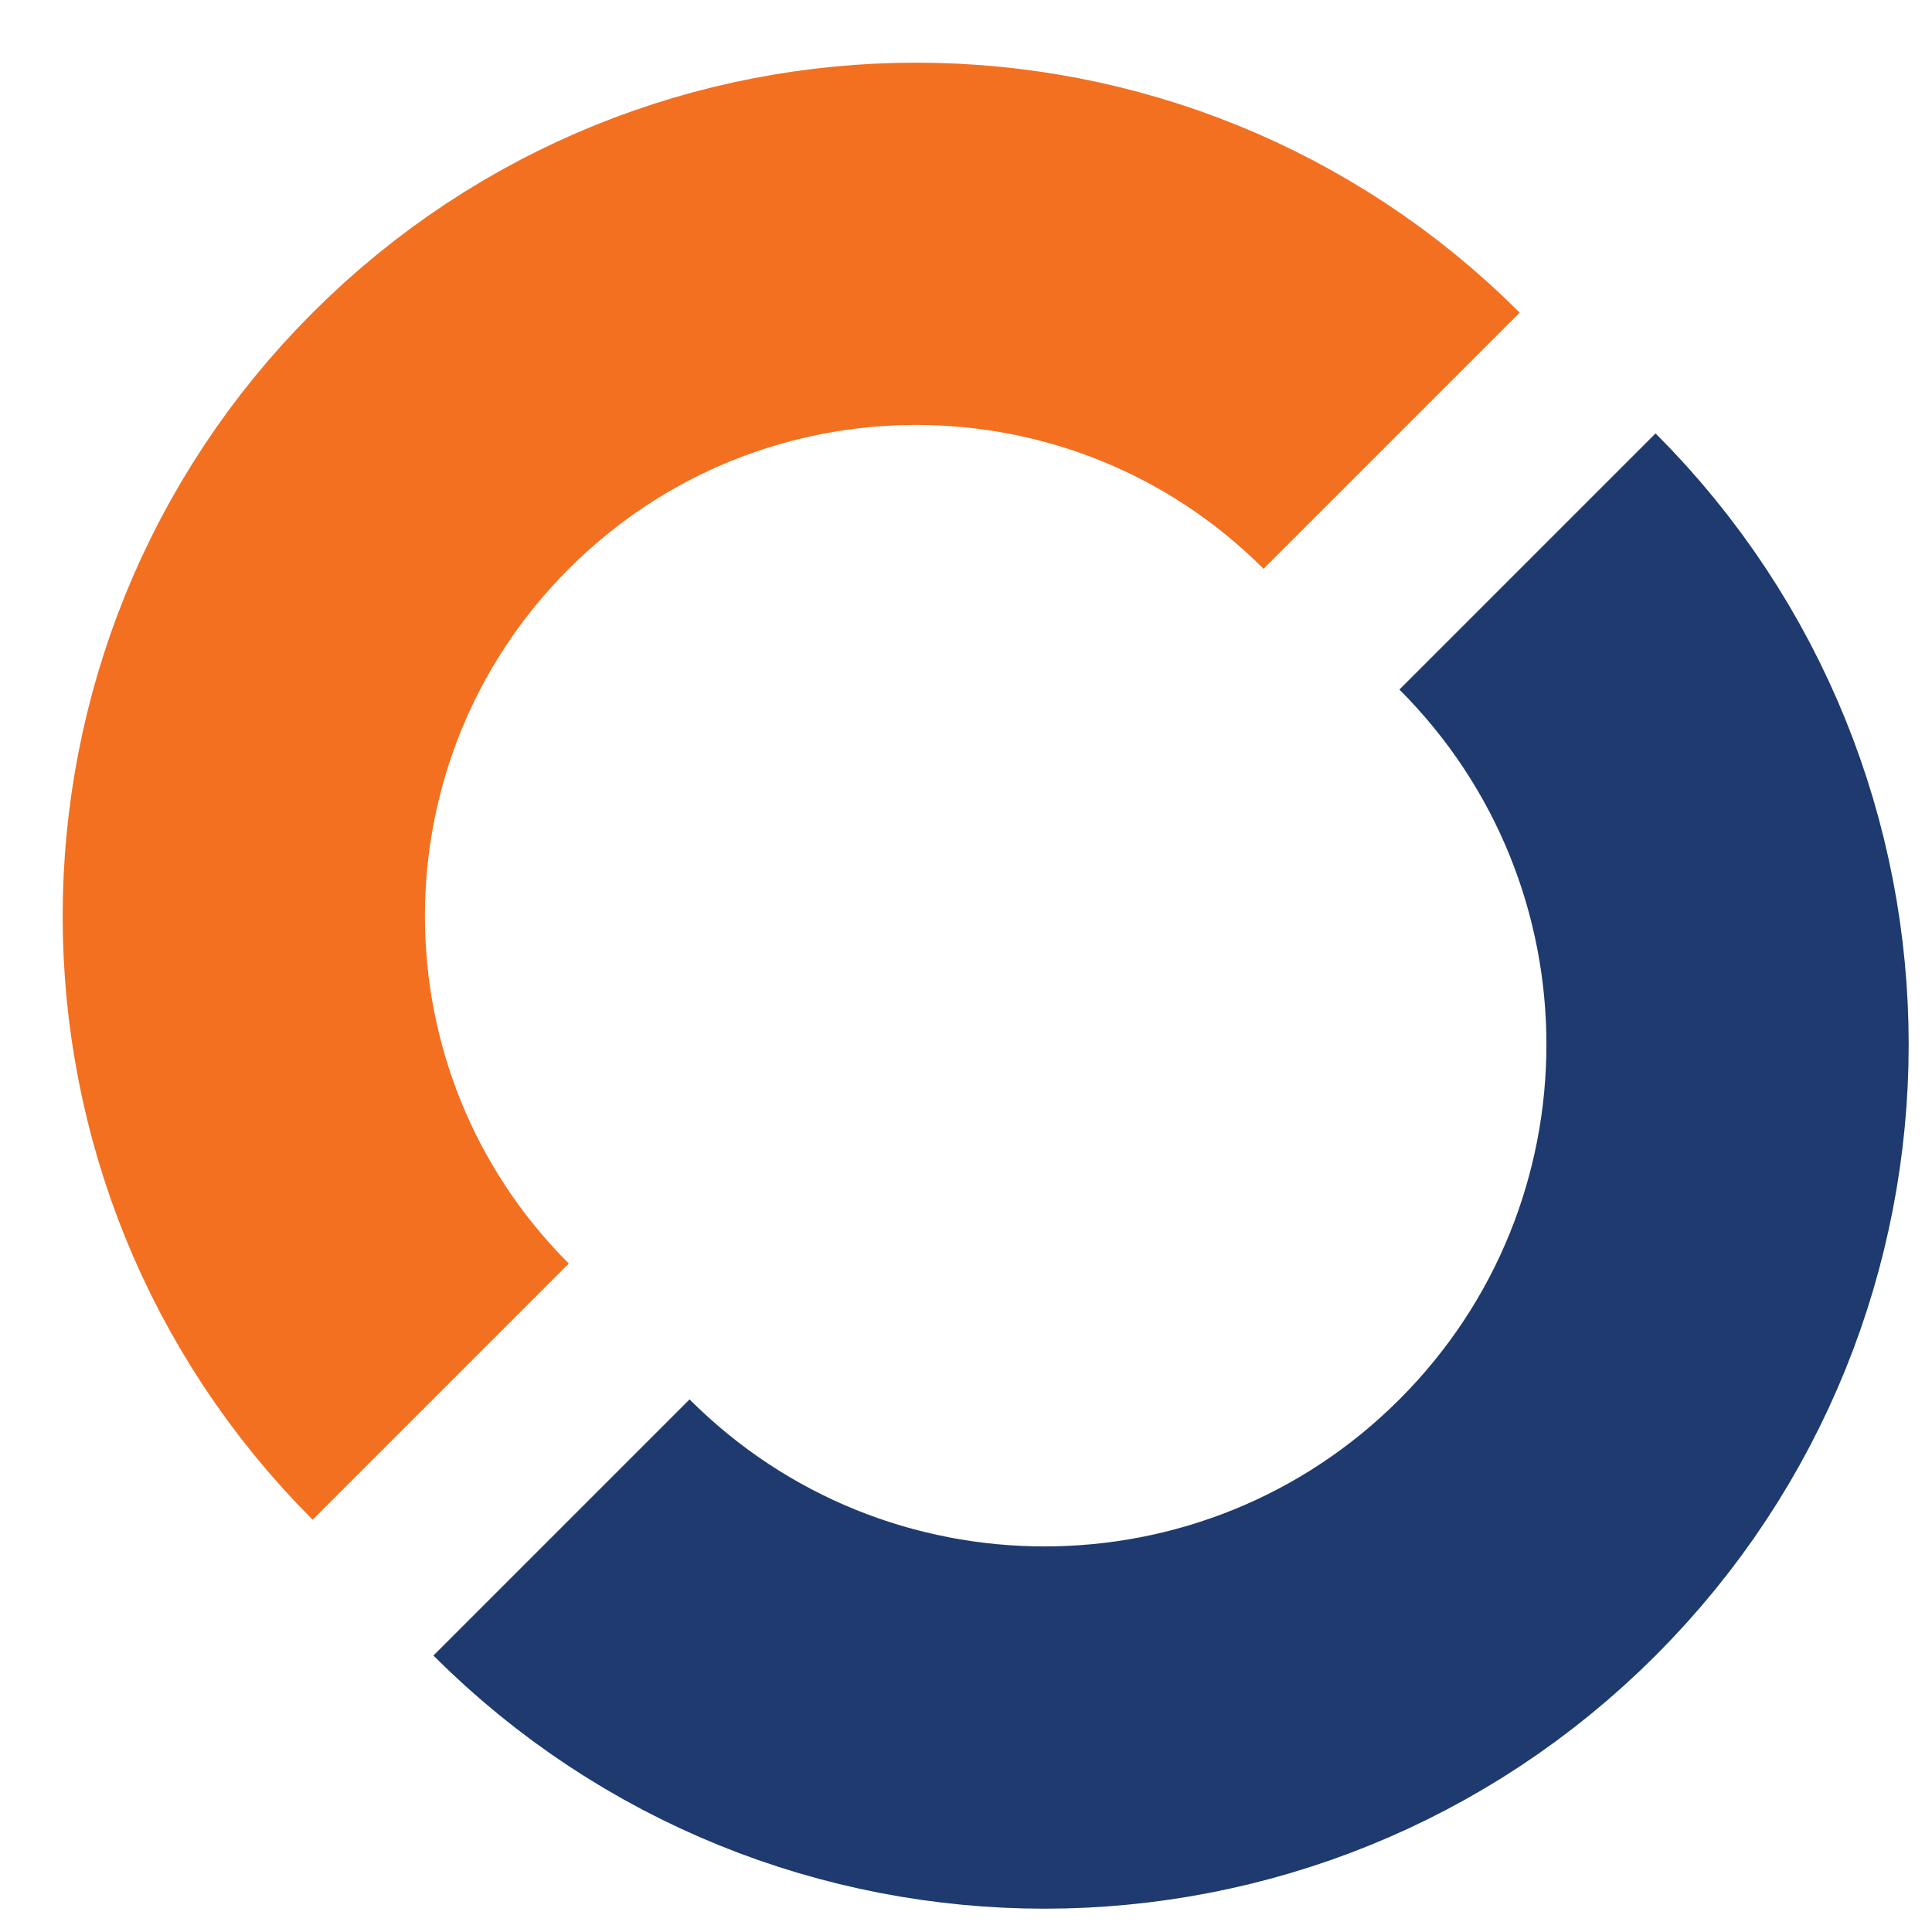
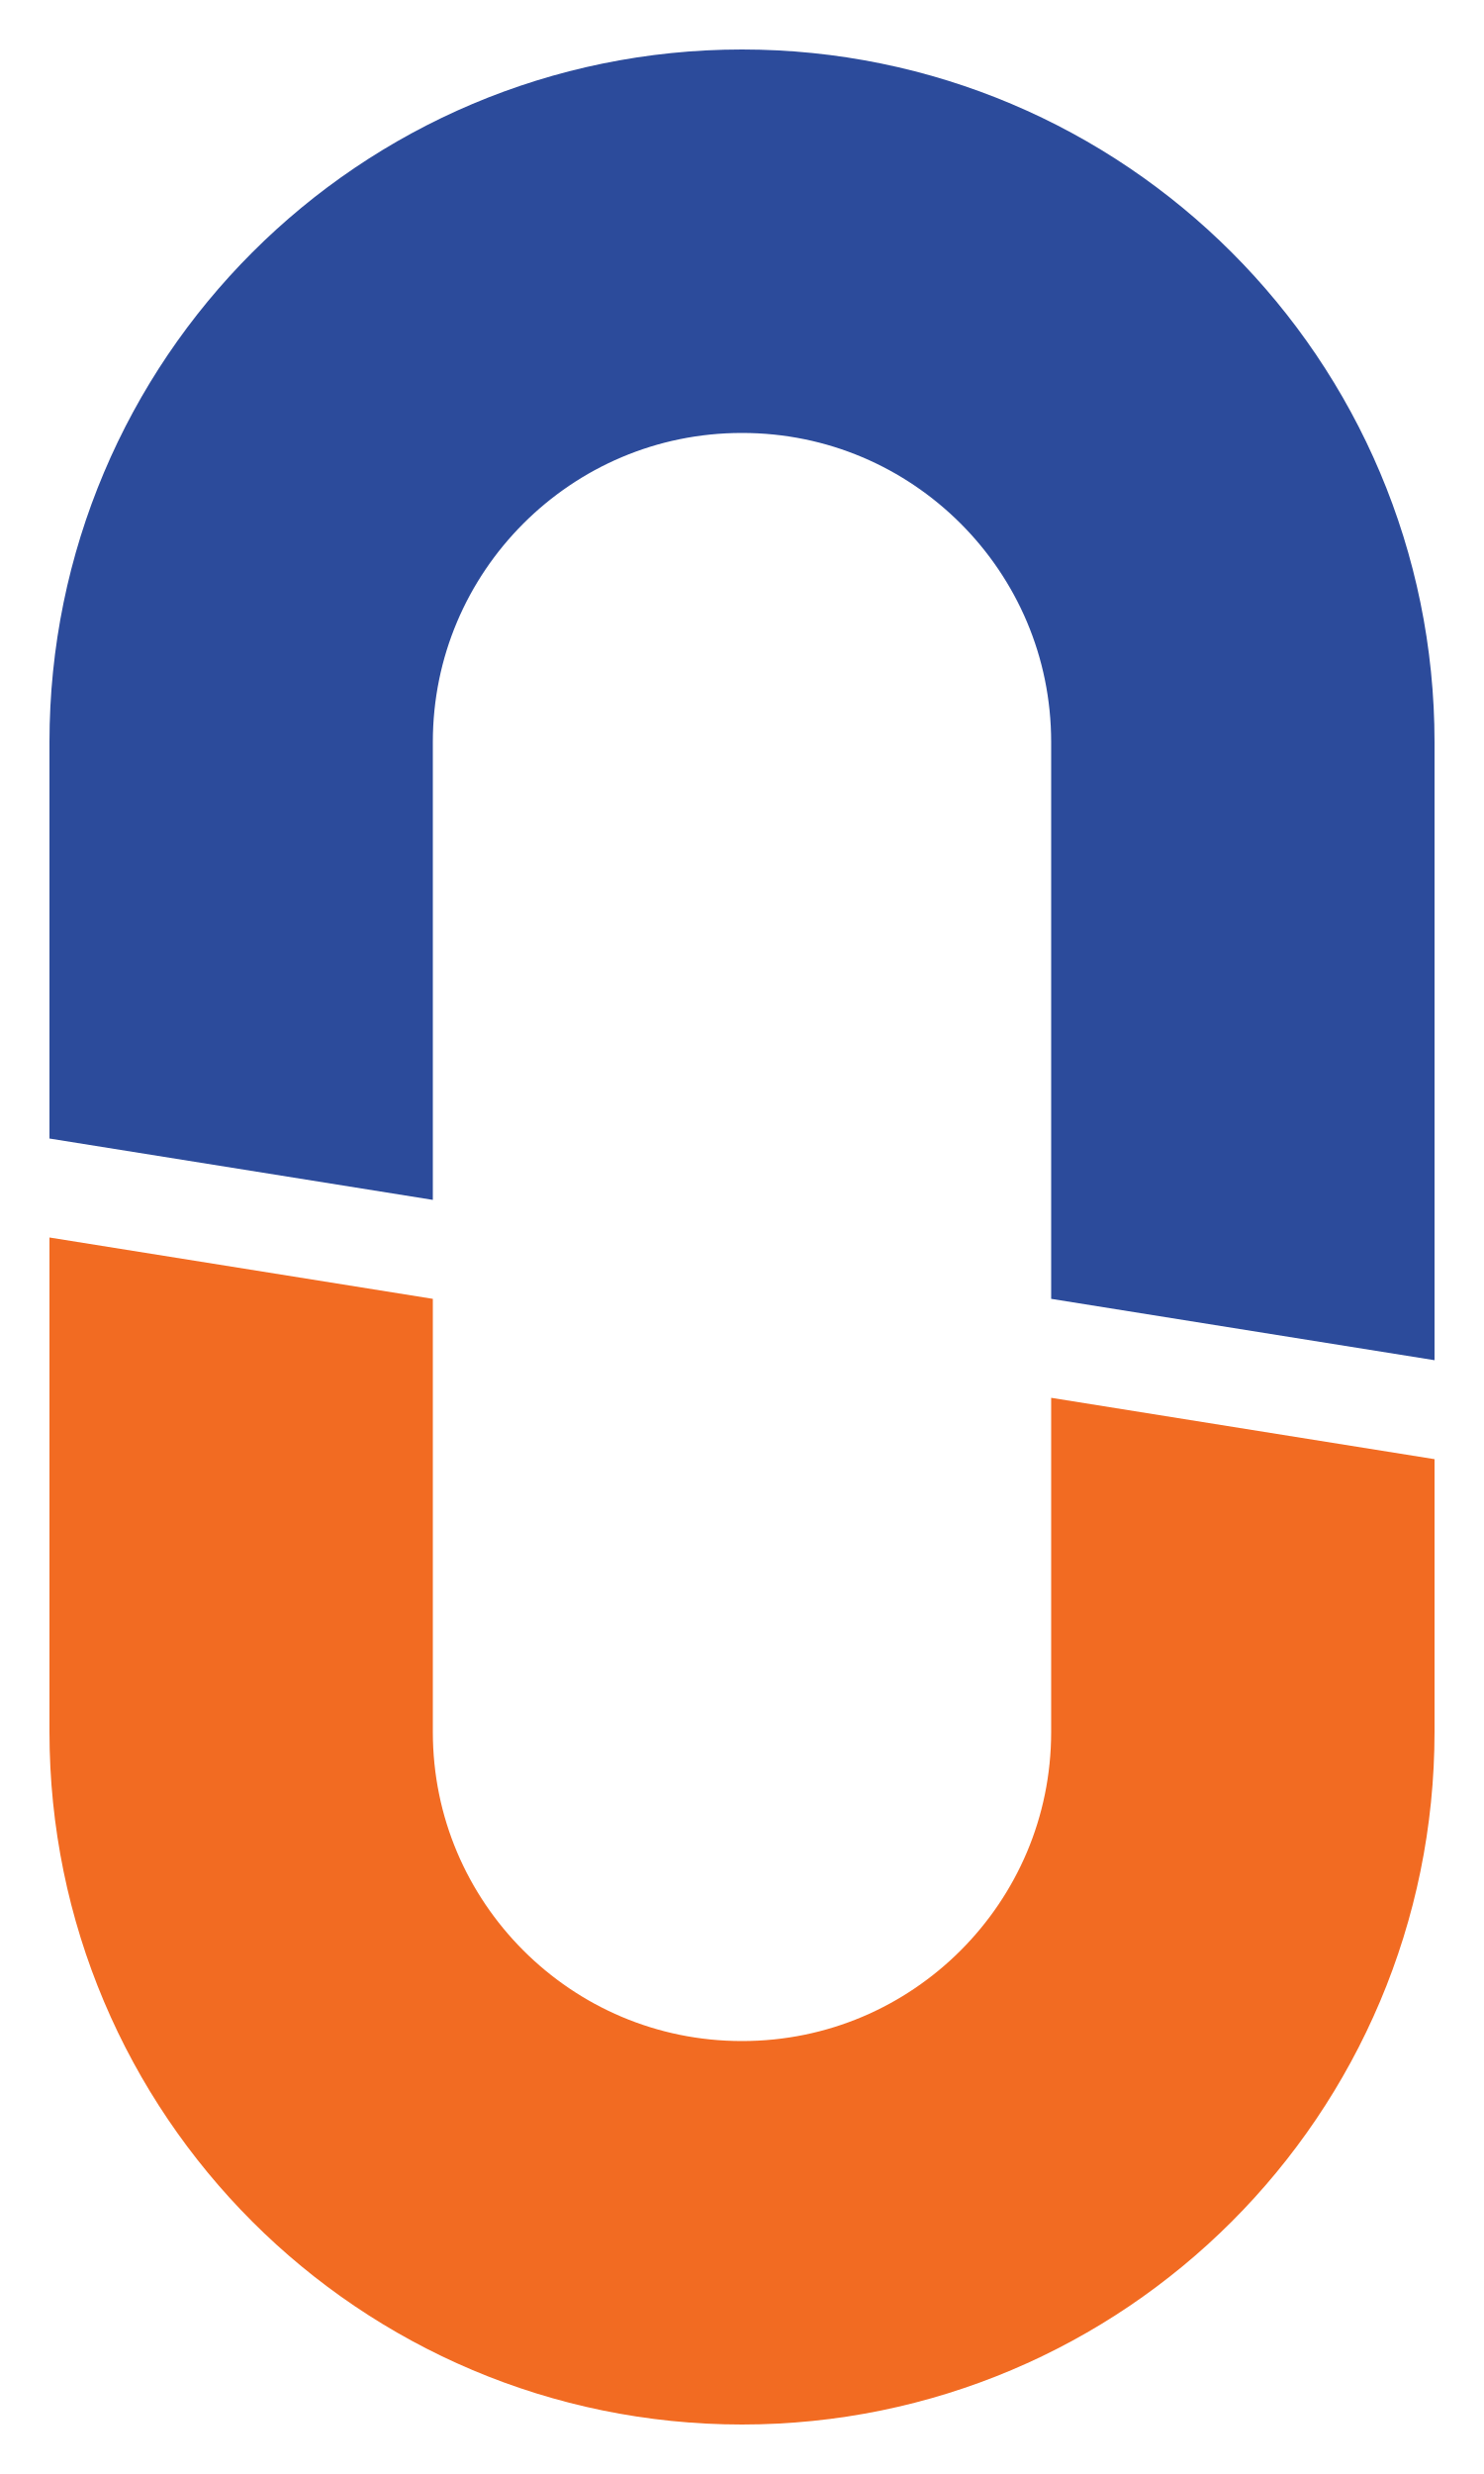
- <svg xmlns="http://www.w3.org/2000/svg" viewBox="0 0 64 64">
-   <g fill="none" stroke-width="12" stroke-linecap="butt">
-     <path d="M14.6 46.1A22 22 0 0 1 46.1 14.6" stroke="#F37021" />
-     <path d="M50.6 18.6A22 22 0 0 1 18.6 50.6" stroke="#1E3A6E" />
+ <svg xmlns="http://www.w3.org/2000/svg" viewBox="40 0 120 200">
+   <defs>
+     <clipPath id="t">
+       <polygon points="0,0 200,0 200,117 0,85" />
+     </clipPath>
+     <clipPath id="b">
+       <polygon points="0,93 200,125 200,200 0,200" />
+     </clipPath>
+   </defs>
+   <g fill="none" stroke-width="31">
+     <rect x="59.5" y="19.5" width="81" height="161" rx="40.5" stroke="#2c4b9b" clip-path="url(#t)" />
+     <rect x="59.5" y="19.5" width="81" height="161" rx="40.5" stroke="#f26b22" clip-path="url(#b)" />
  </g>
</svg>
